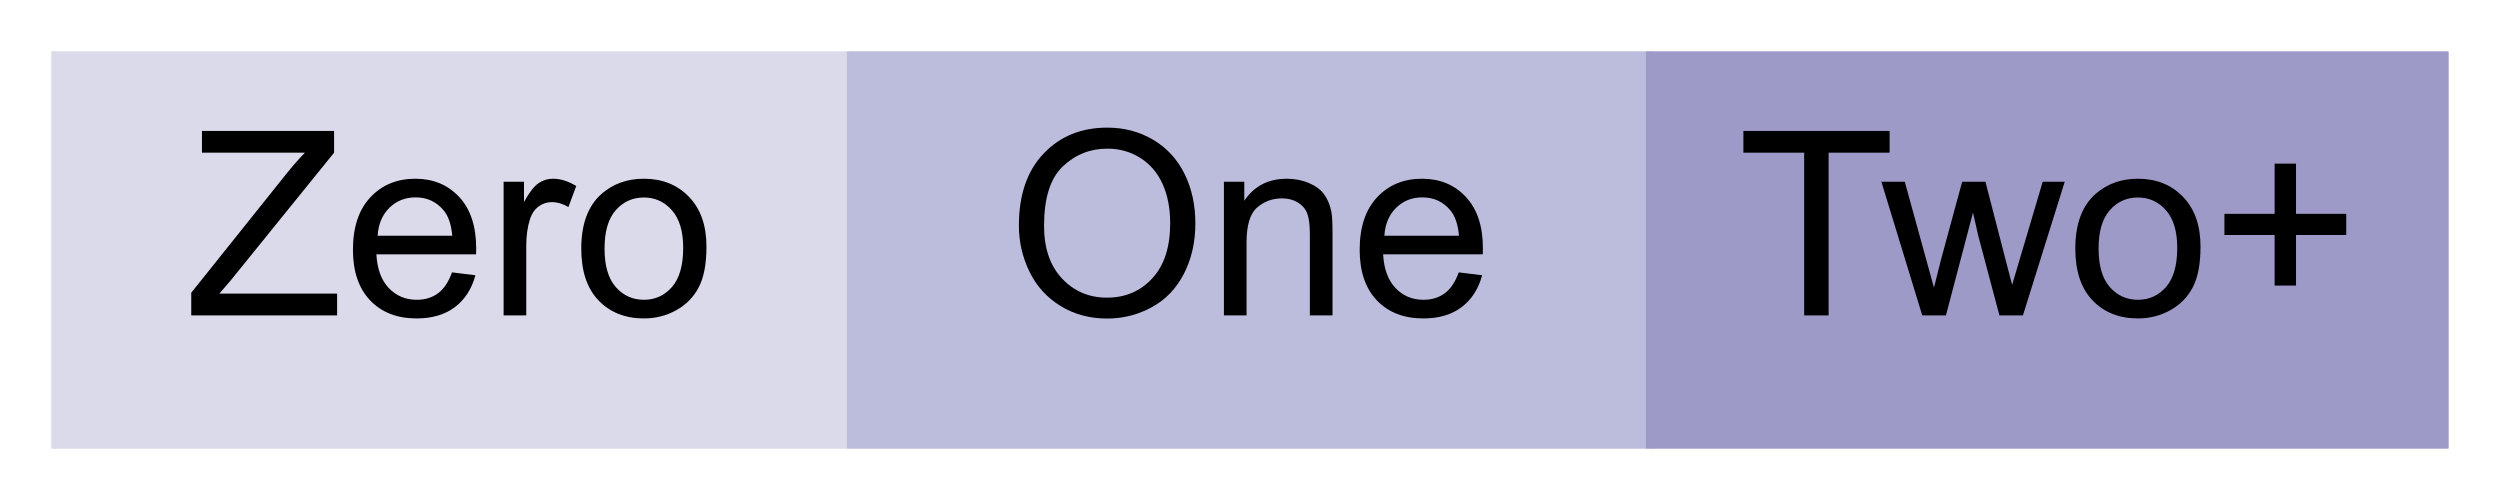
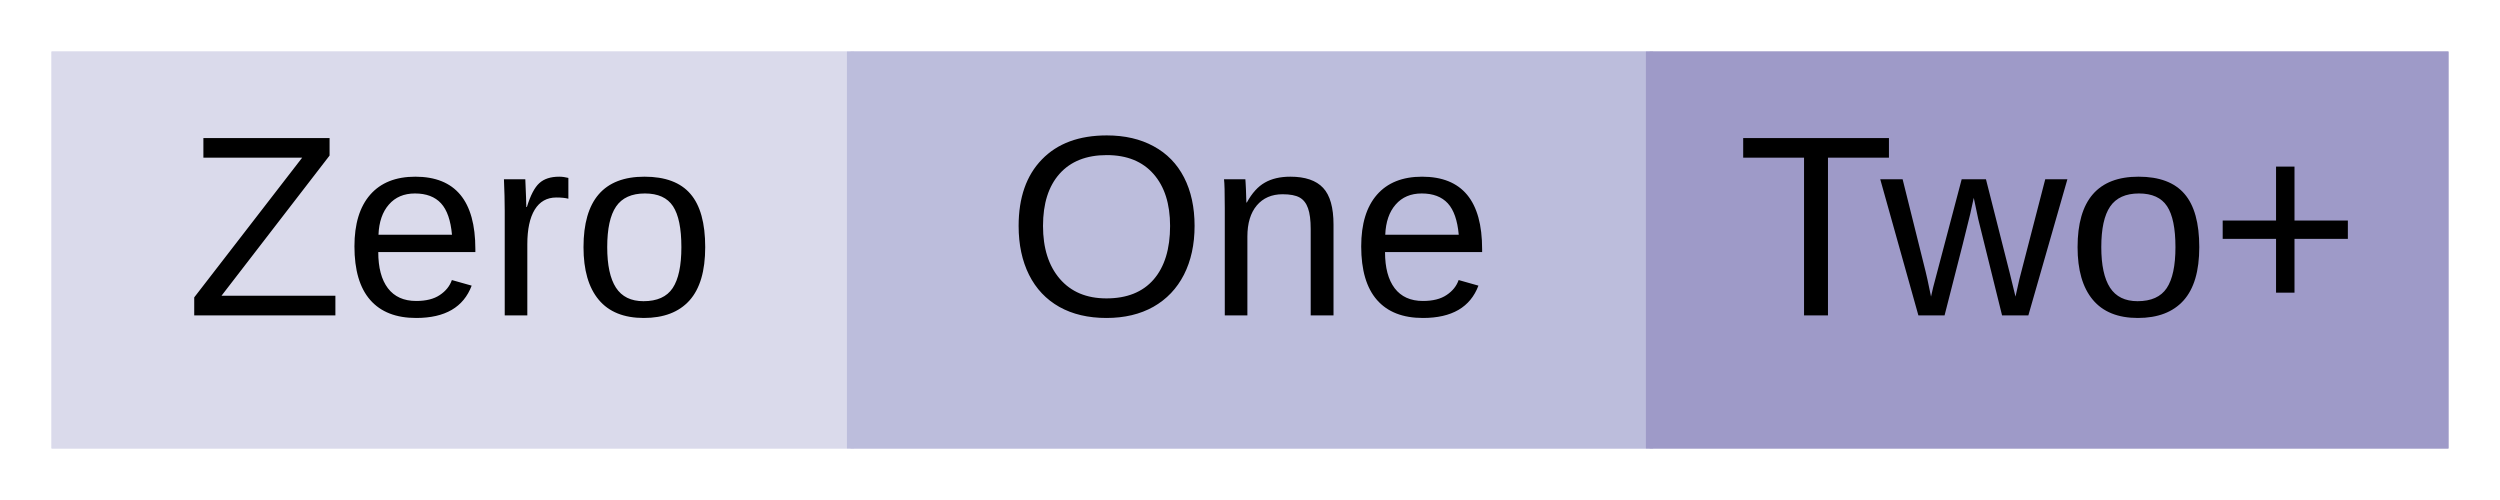
- <svg xmlns="http://www.w3.org/2000/svg" xmlns:xlink="http://www.w3.org/1999/xlink" width="349.2pt" height="69.84pt" viewBox="0 0 349.2 69.84" version="1.1">
+ <svg xmlns="http://www.w3.org/2000/svg" width="349.2pt" height="69.84pt" viewBox="0 0 349.2 69.84" version="1.1">
  <defs>
    <style type="text/css">*{stroke-linejoin: round; stroke-linecap: butt}</style>
  </defs>
  <g id="figure_1">
    <g id="patch_1">
      <path d="M 0 69.84  L 349.2 69.84  L 349.2 0  L 0 0  L 0 69.84  z " style="fill: none" />
    </g>
    <g id="axes_1">
      <g id="patch_2">
-         <path d="M 7.2 62.64  L 118.8 62.64  L 118.8 7.2  L 7.2 7.2  z " clip-path="url(#p482025d206)" style="fill: #dadaeb; stroke: #dadaeb; stroke-linejoin: miter" />
+         <path d="M 7.2 62.64  L 118.8 62.64  L 118.8 7.2  L 7.2 7.2  z " clip-path="url(#pe250cdb33d)" style="fill: #dadaeb; stroke: #dadaeb; stroke-linejoin: miter" />
      </g>
      <g id="patch_3">
-         <path d="M 118.8 62.64  L 230.4 62.64  L 230.4 7.2  L 118.8 7.2  z " clip-path="url(#p482025d206)" style="fill: #bcbddc; stroke: #bcbddc; stroke-linejoin: miter" />
+         <path d="M 118.8 62.64  L 230.4 62.64  L 230.4 7.2  L 118.8 7.2  z " clip-path="url(#pe250cdb33d)" style="fill: #bcbddc; stroke: #bcbddc; stroke-linejoin: miter" />
      </g>
      <g id="patch_4">
-         <path d="M 230.4 62.64  L 342 62.64  L 342 7.2  L 230.4 7.2  z " clip-path="url(#p482025d206)" style="fill: #9e9ac8; stroke: #9e9ac8; stroke-linejoin: miter" />
+         <path d="M 230.4 62.64  L 342 62.64  L 342 7.2  L 230.4 7.2  z " clip-path="url(#pe250cdb33d)" style="fill: #9e9ac8; stroke: #9e9ac8; stroke-linejoin: miter" />
      </g>
      <g id="text_1">
-         <g transform="translate(25.99312 44.05613) scale(0.36 -0.36)">
-           <defs>
-             <path id="ArialMT-5a" d="M 128 0  L 128 563  L 2475 3497  Q 2725 3809 2950 4041  L 394 4041  L 394 4581  L 3675 4581  L 3675 4041  L 1103 863  L 825 541  L 3750 541  L 3750 0  L 128 0  z " transform="scale(0.015625)" />
-             <path id="ArialMT-65" d="M 2694 1069  L 3275 997  Q 3138 488 2766 206  Q 2394 -75 1816 -75  Q 1088 -75 661 373  Q 234 822 234 1631  Q 234 2469 665 2931  Q 1097 3394 1784 3394  Q 2450 3394 2872 2941  Q 3294 2488 3294 1666  Q 3294 1616 3291 1516  L 816 1516  Q 847 969 1125 678  Q 1403 388 1819 388  Q 2128 388 2347 550  Q 2566 713 2694 1069  z M 847 1978  L 2700 1978  Q 2663 2397 2488 2606  Q 2219 2931 1791 2931  Q 1403 2931 1139 2672  Q 875 2413 847 1978  z " transform="scale(0.015625)" />
-             <path id="ArialMT-72" d="M 416 0  L 416 3319  L 922 3319  L 922 2816  Q 1116 3169 1280 3281  Q 1444 3394 1641 3394  Q 1925 3394 2219 3213  L 2025 2691  Q 1819 2813 1613 2813  Q 1428 2813 1281 2702  Q 1134 2591 1072 2394  Q 978 2094 978 1738  L 978 0  L 416 0  z " transform="scale(0.015625)" />
-             <path id="ArialMT-6f" d="M 213 1659  Q 213 2581 725 3025  Q 1153 3394 1769 3394  Q 2453 3394 2887 2945  Q 3322 2497 3322 1706  Q 3322 1066 3130 698  Q 2938 331 2570 128  Q 2203 -75 1769 -75  Q 1072 -75 642 372  Q 213 819 213 1659  z M 791 1659  Q 791 1022 1069 705  Q 1347 388 1769 388  Q 2188 388 2466 706  Q 2744 1025 2744 1678  Q 2744 2294 2464 2611  Q 2184 2928 1769 2928  Q 1347 2928 1069 2612  Q 791 2297 791 1659  z " transform="scale(0.015625)" />
-           </defs>
-           <use xlink:href="#ArialMT-5a" />
-           <use xlink:href="#ArialMT-65" x="61.084" />
-           <use xlink:href="#ArialMT-72" x="116.699" />
-           <use xlink:href="#ArialMT-6f" x="150" />
-         </g>
+         <text style="font: 36px 'Arial', sans-serif; text-anchor: middle" x="63" y="44.056" transform="rotate(-0 63 44.05613)">Zero</text>
      </g>
      <g id="text_2">
-         <g transform="translate(140.58 44.05613) scale(0.36 -0.36)">
-           <defs>
-             <path id="ArialMT-4f" d="M 309 2231  Q 309 3372 921 4017  Q 1534 4663 2503 4663  Q 3138 4663 3647 4359  Q 4156 4056 4423 3514  Q 4691 2972 4691 2284  Q 4691 1588 4409 1038  Q 4128 488 3612 205  Q 3097 -78 2500 -78  Q 1853 -78 1343 234  Q 834 547 571 1087  Q 309 1628 309 2231  z M 934 2222  Q 934 1394 1379 917  Q 1825 441 2497 441  Q 3181 441 3623 922  Q 4066 1403 4066 2288  Q 4066 2847 3877 3264  Q 3688 3681 3323 3911  Q 2959 4141 2506 4141  Q 1863 4141 1398 3698  Q 934 3256 934 2222  z " transform="scale(0.015625)" />
-             <path id="ArialMT-6e" d="M 422 0  L 422 3319  L 928 3319  L 928 2847  Q 1294 3394 1984 3394  Q 2284 3394 2536 3286  Q 2788 3178 2913 3003  Q 3038 2828 3088 2588  Q 3119 2431 3119 2041  L 3119 0  L 2556 0  L 2556 2019  Q 2556 2363 2490 2533  Q 2425 2703 2258 2804  Q 2091 2906 1866 2906  Q 1506 2906 1245 2678  Q 984 2450 984 1813  L 984 0  L 422 0  z " transform="scale(0.015625)" />
-           </defs>
-           <use xlink:href="#ArialMT-4f" />
-           <use xlink:href="#ArialMT-6e" x="77.783" />
-           <use xlink:href="#ArialMT-65" x="133.398" />
-         </g>
+         <text style="font: 36px 'Arial', sans-serif; text-anchor: middle" x="174.6" y="44.056" transform="rotate(-0 174.6 44.05613)">One</text>
      </g>
      <g id="text_3">
-         <g transform="translate(242.6738 44.05613) scale(0.36 -0.36)">
-           <defs>
-             <path id="ArialMT-54" d="M 1659 0  L 1659 4041  L 150 4041  L 150 4581  L 3781 4581  L 3781 4041  L 2266 4041  L 2266 0  L 1659 0  z " transform="scale(0.015625)" />
-             <path id="ArialMT-77" d="M 1034 0  L 19 3319  L 600 3319  L 1128 1403  L 1325 691  Q 1338 744 1497 1375  L 2025 3319  L 2603 3319  L 3100 1394  L 3266 759  L 3456 1400  L 4025 3319  L 4572 3319  L 3534 0  L 2950 0  L 2422 1988  L 2294 2553  L 1622 0  L 1034 0  z " transform="scale(0.015625)" />
-             <path id="ArialMT-2b" d="M 1603 741  L 1603 1997  L 356 1997  L 356 2522  L 1603 2522  L 1603 3769  L 2134 3769  L 2134 2522  L 3381 2522  L 3381 1997  L 2134 1997  L 2134 741  L 1603 741  z " transform="scale(0.015625)" />
-           </defs>
-           <use xlink:href="#ArialMT-54" />
-           <use xlink:href="#ArialMT-77" x="55.584" />
-           <use xlink:href="#ArialMT-6f" x="127.801" />
-           <use xlink:href="#ArialMT-2b" x="183.416" />
-         </g>
+         <text style="font: 36px 'Arial', sans-serif; text-anchor: middle" x="286.2" y="44.056" transform="rotate(-0 286.2 44.05613)">Two+</text>
      </g>
    </g>
  </g>
  <defs>
-     <clipPath id="p482025d206">
+     <clipPath id="pe250cdb33d">
      <rect x="7.2" y="7.2" width="334.8" height="55.44" />
    </clipPath>
  </defs>
</svg>
